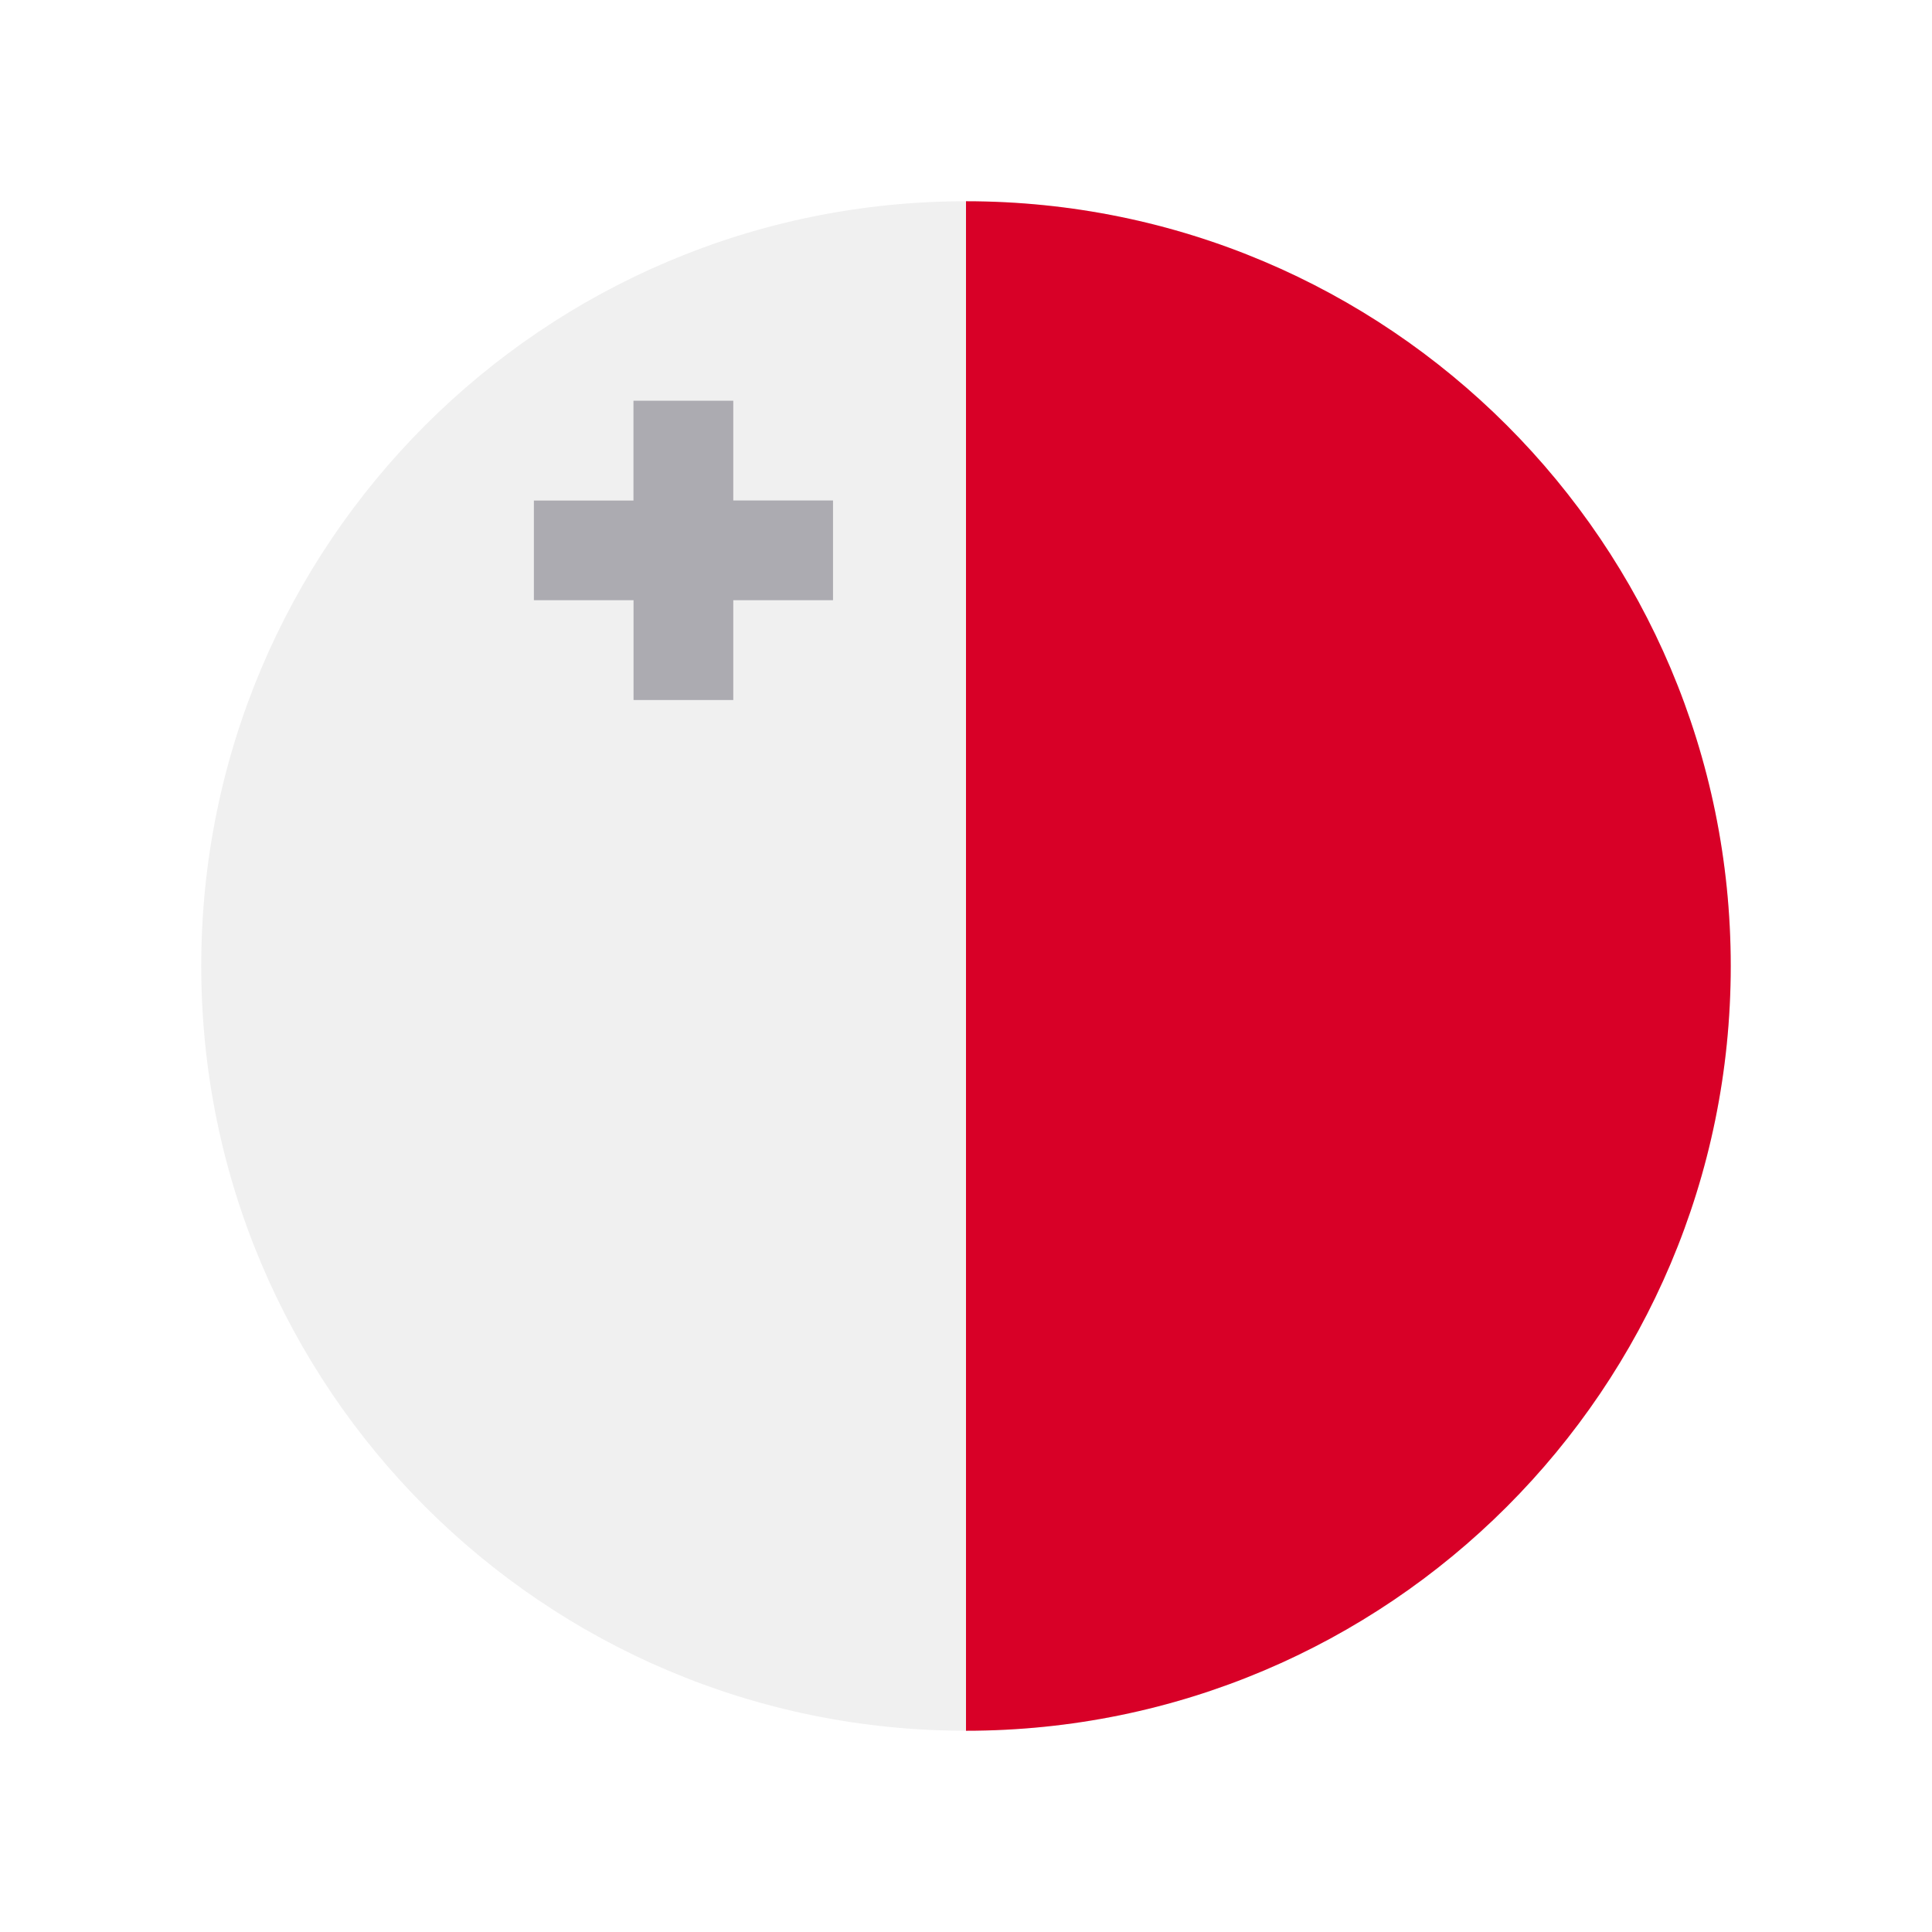
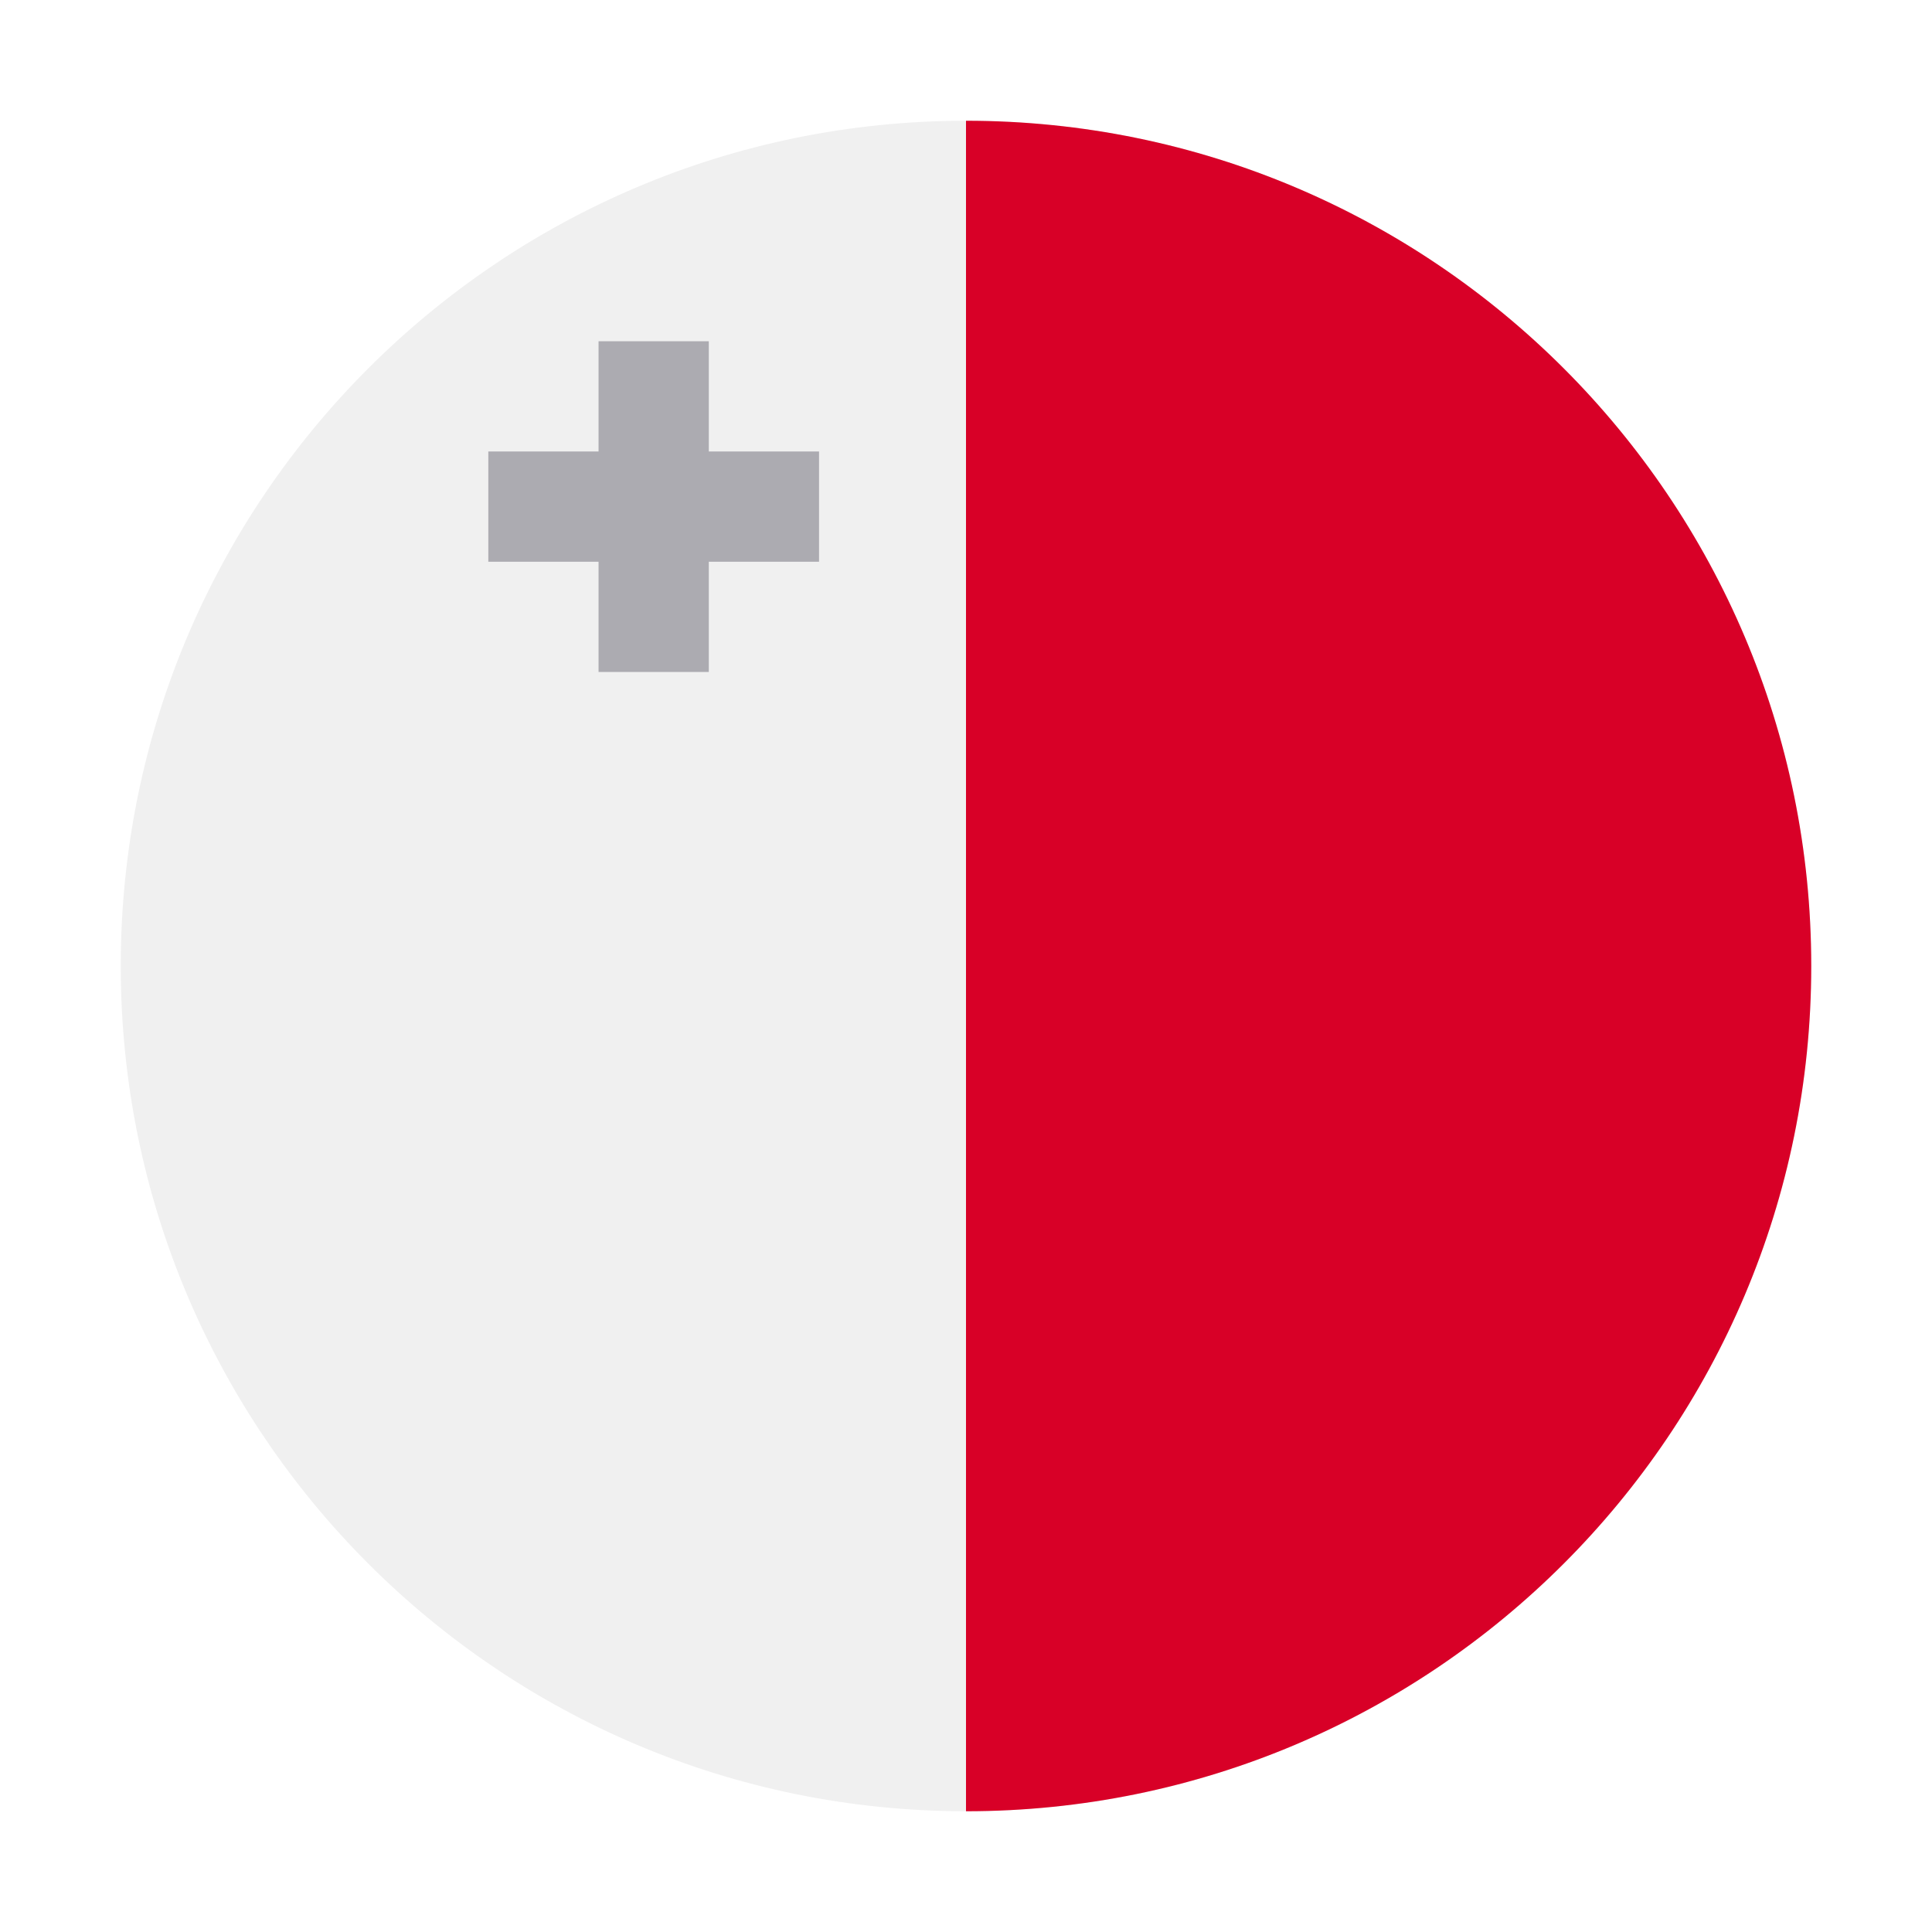
- <svg xmlns="http://www.w3.org/2000/svg" width="24" height="24" fill="none" viewBox="0 0 24 24">
-   <path fill="#f0f0f0" d="M12 21.5a9.5 9.5 0 1 0 0-19 9.5 9.5 0 0 0 0 19" />
-   <path fill="#d80027" d="M12 2.5a9.5 9.5 0 0 1 0 19" />
-   <path fill="#acabb1" d="M9.109 6.217V4.978h-1.24v1.24H6.632v1.238H7.87v1.24h1.239v-1.24h1.239V6.217z" />
+ <svg xmlns="http://www.w3.org/2000/svg" width="16" height="16" fill="none" viewBox="0 0 16 16">
+   <path fill="#f0f0f0" d="M8 15A7 7 0 1 0 8 1a7 7 0 0 0 0 14" />
+   <path fill="#d80027" d="M8 1a7 7 0 0 1 0 14" />
+   <path fill="#acabb1" d="M5.87 3.739v-.913h-.913v.913h-.913v.913h.913v.913h.913v-.913h.913v-.913z" />
</svg>
